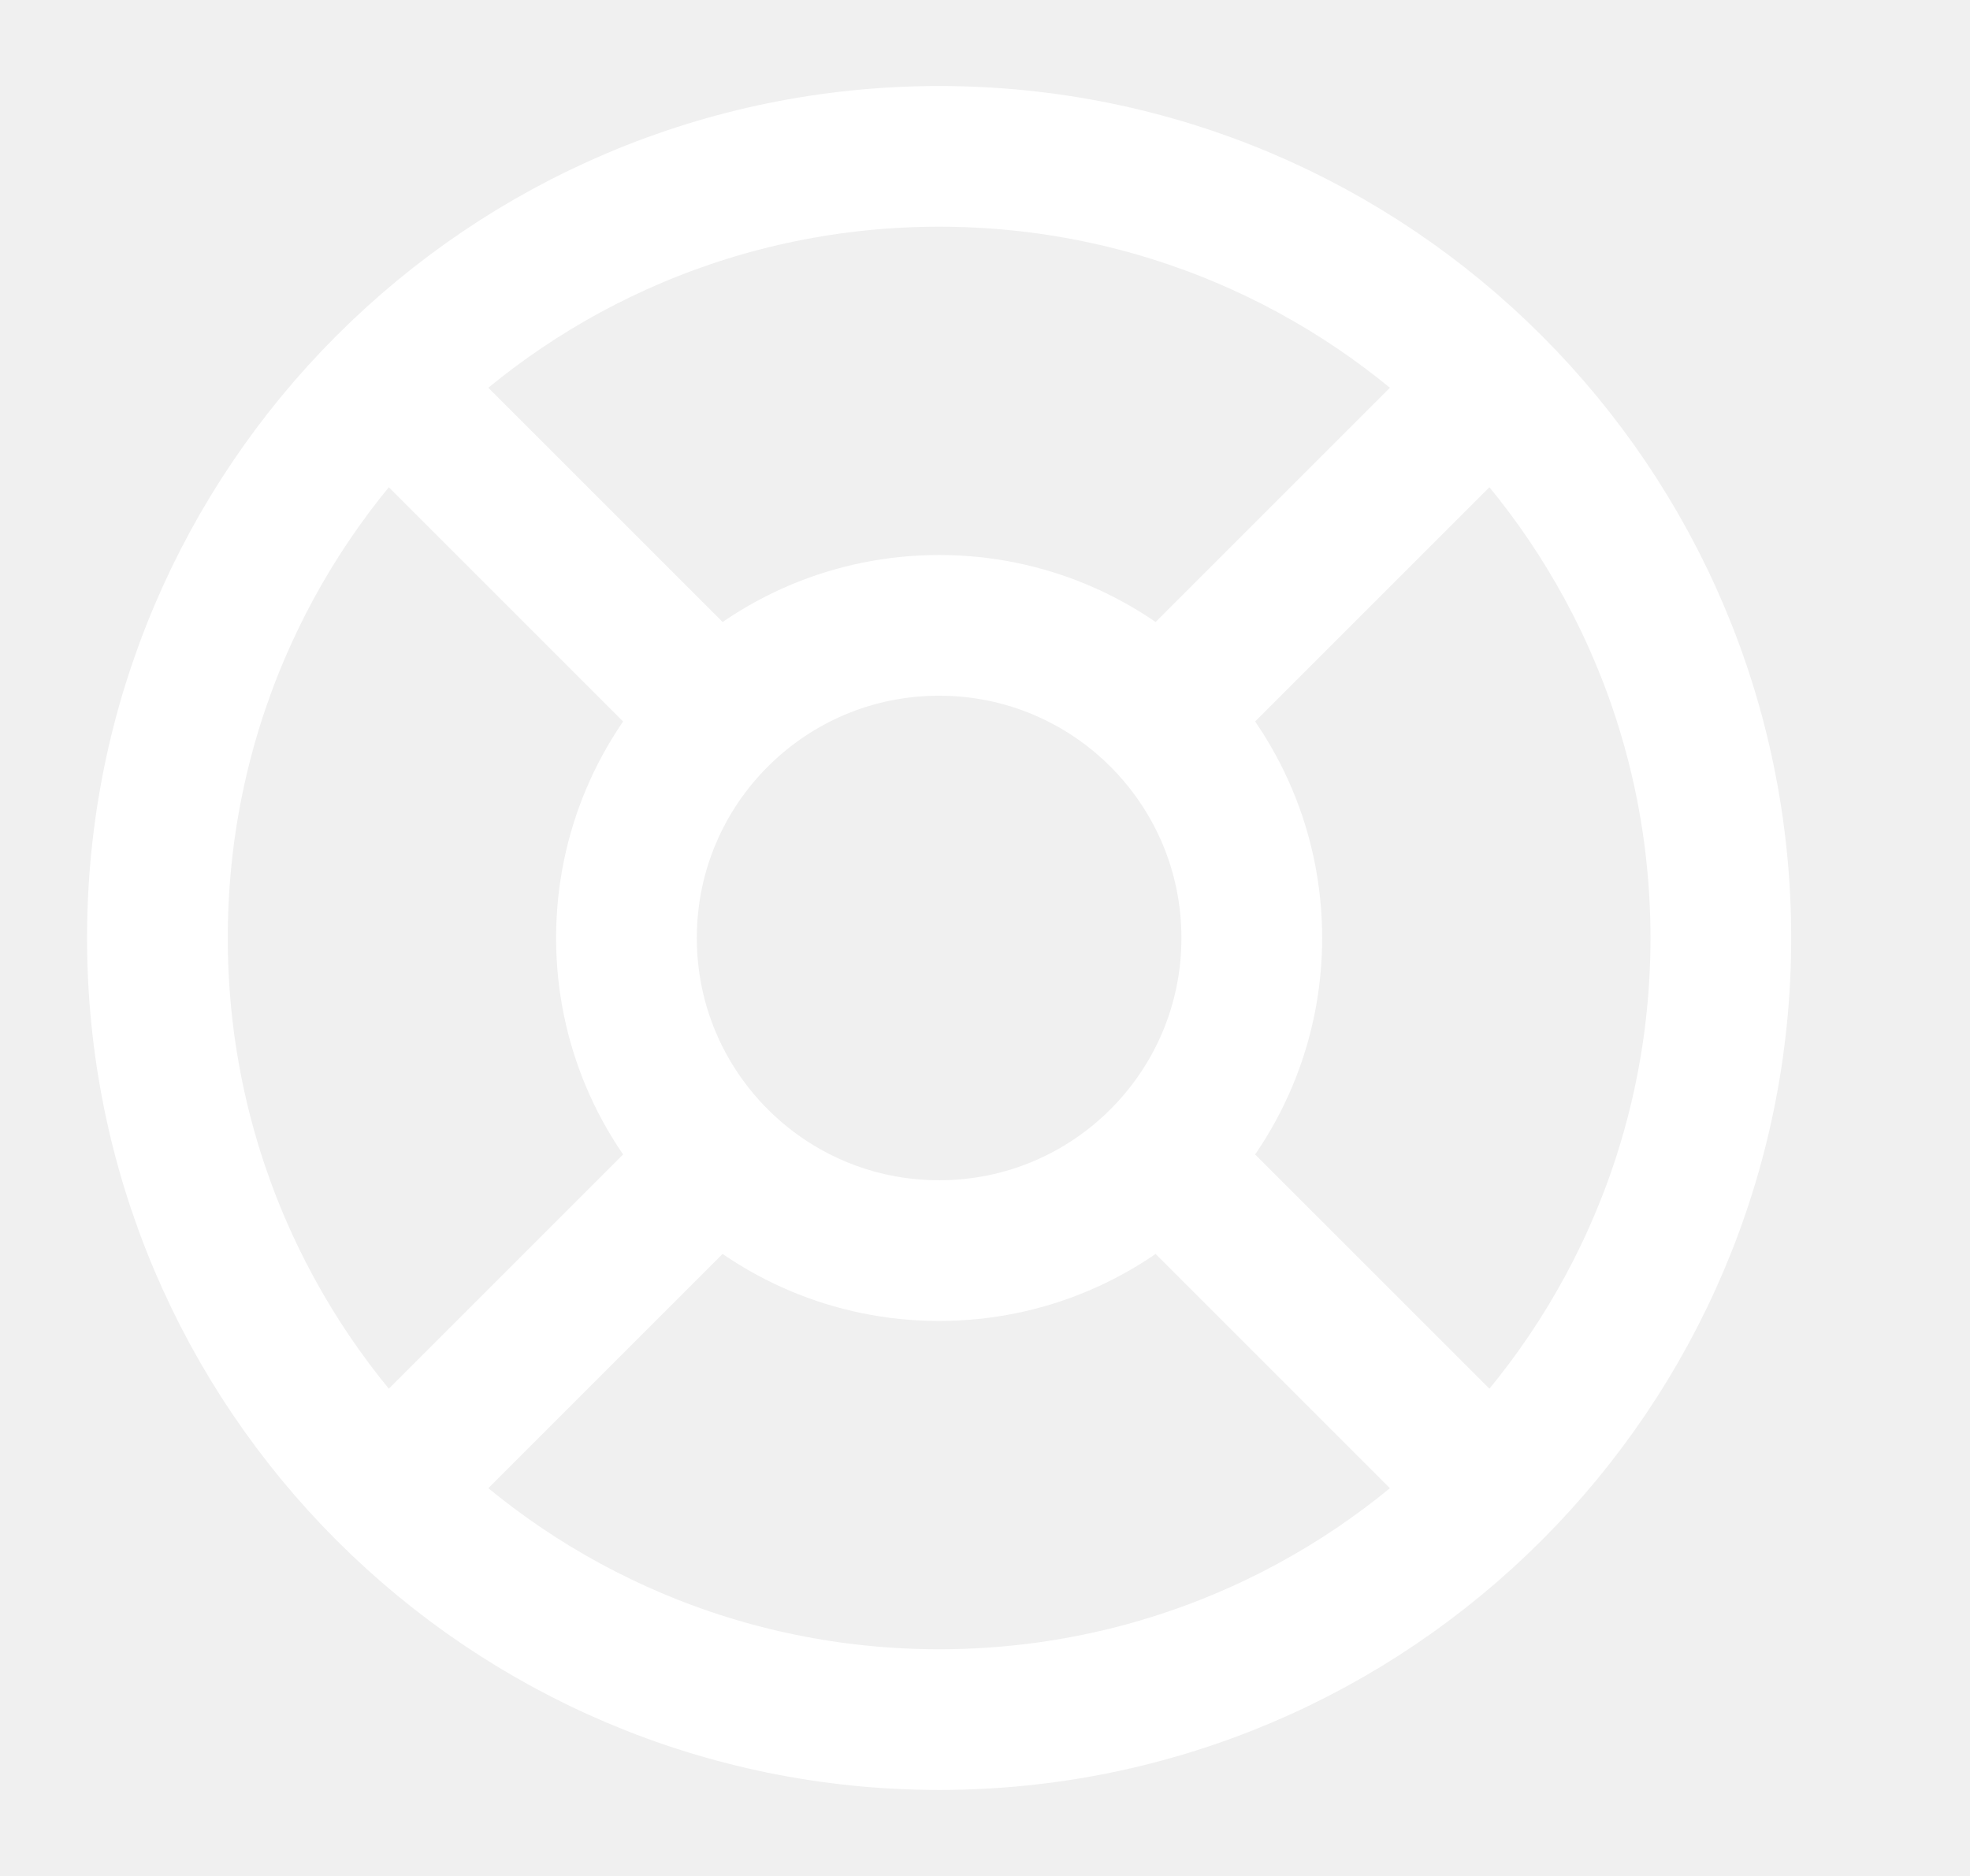
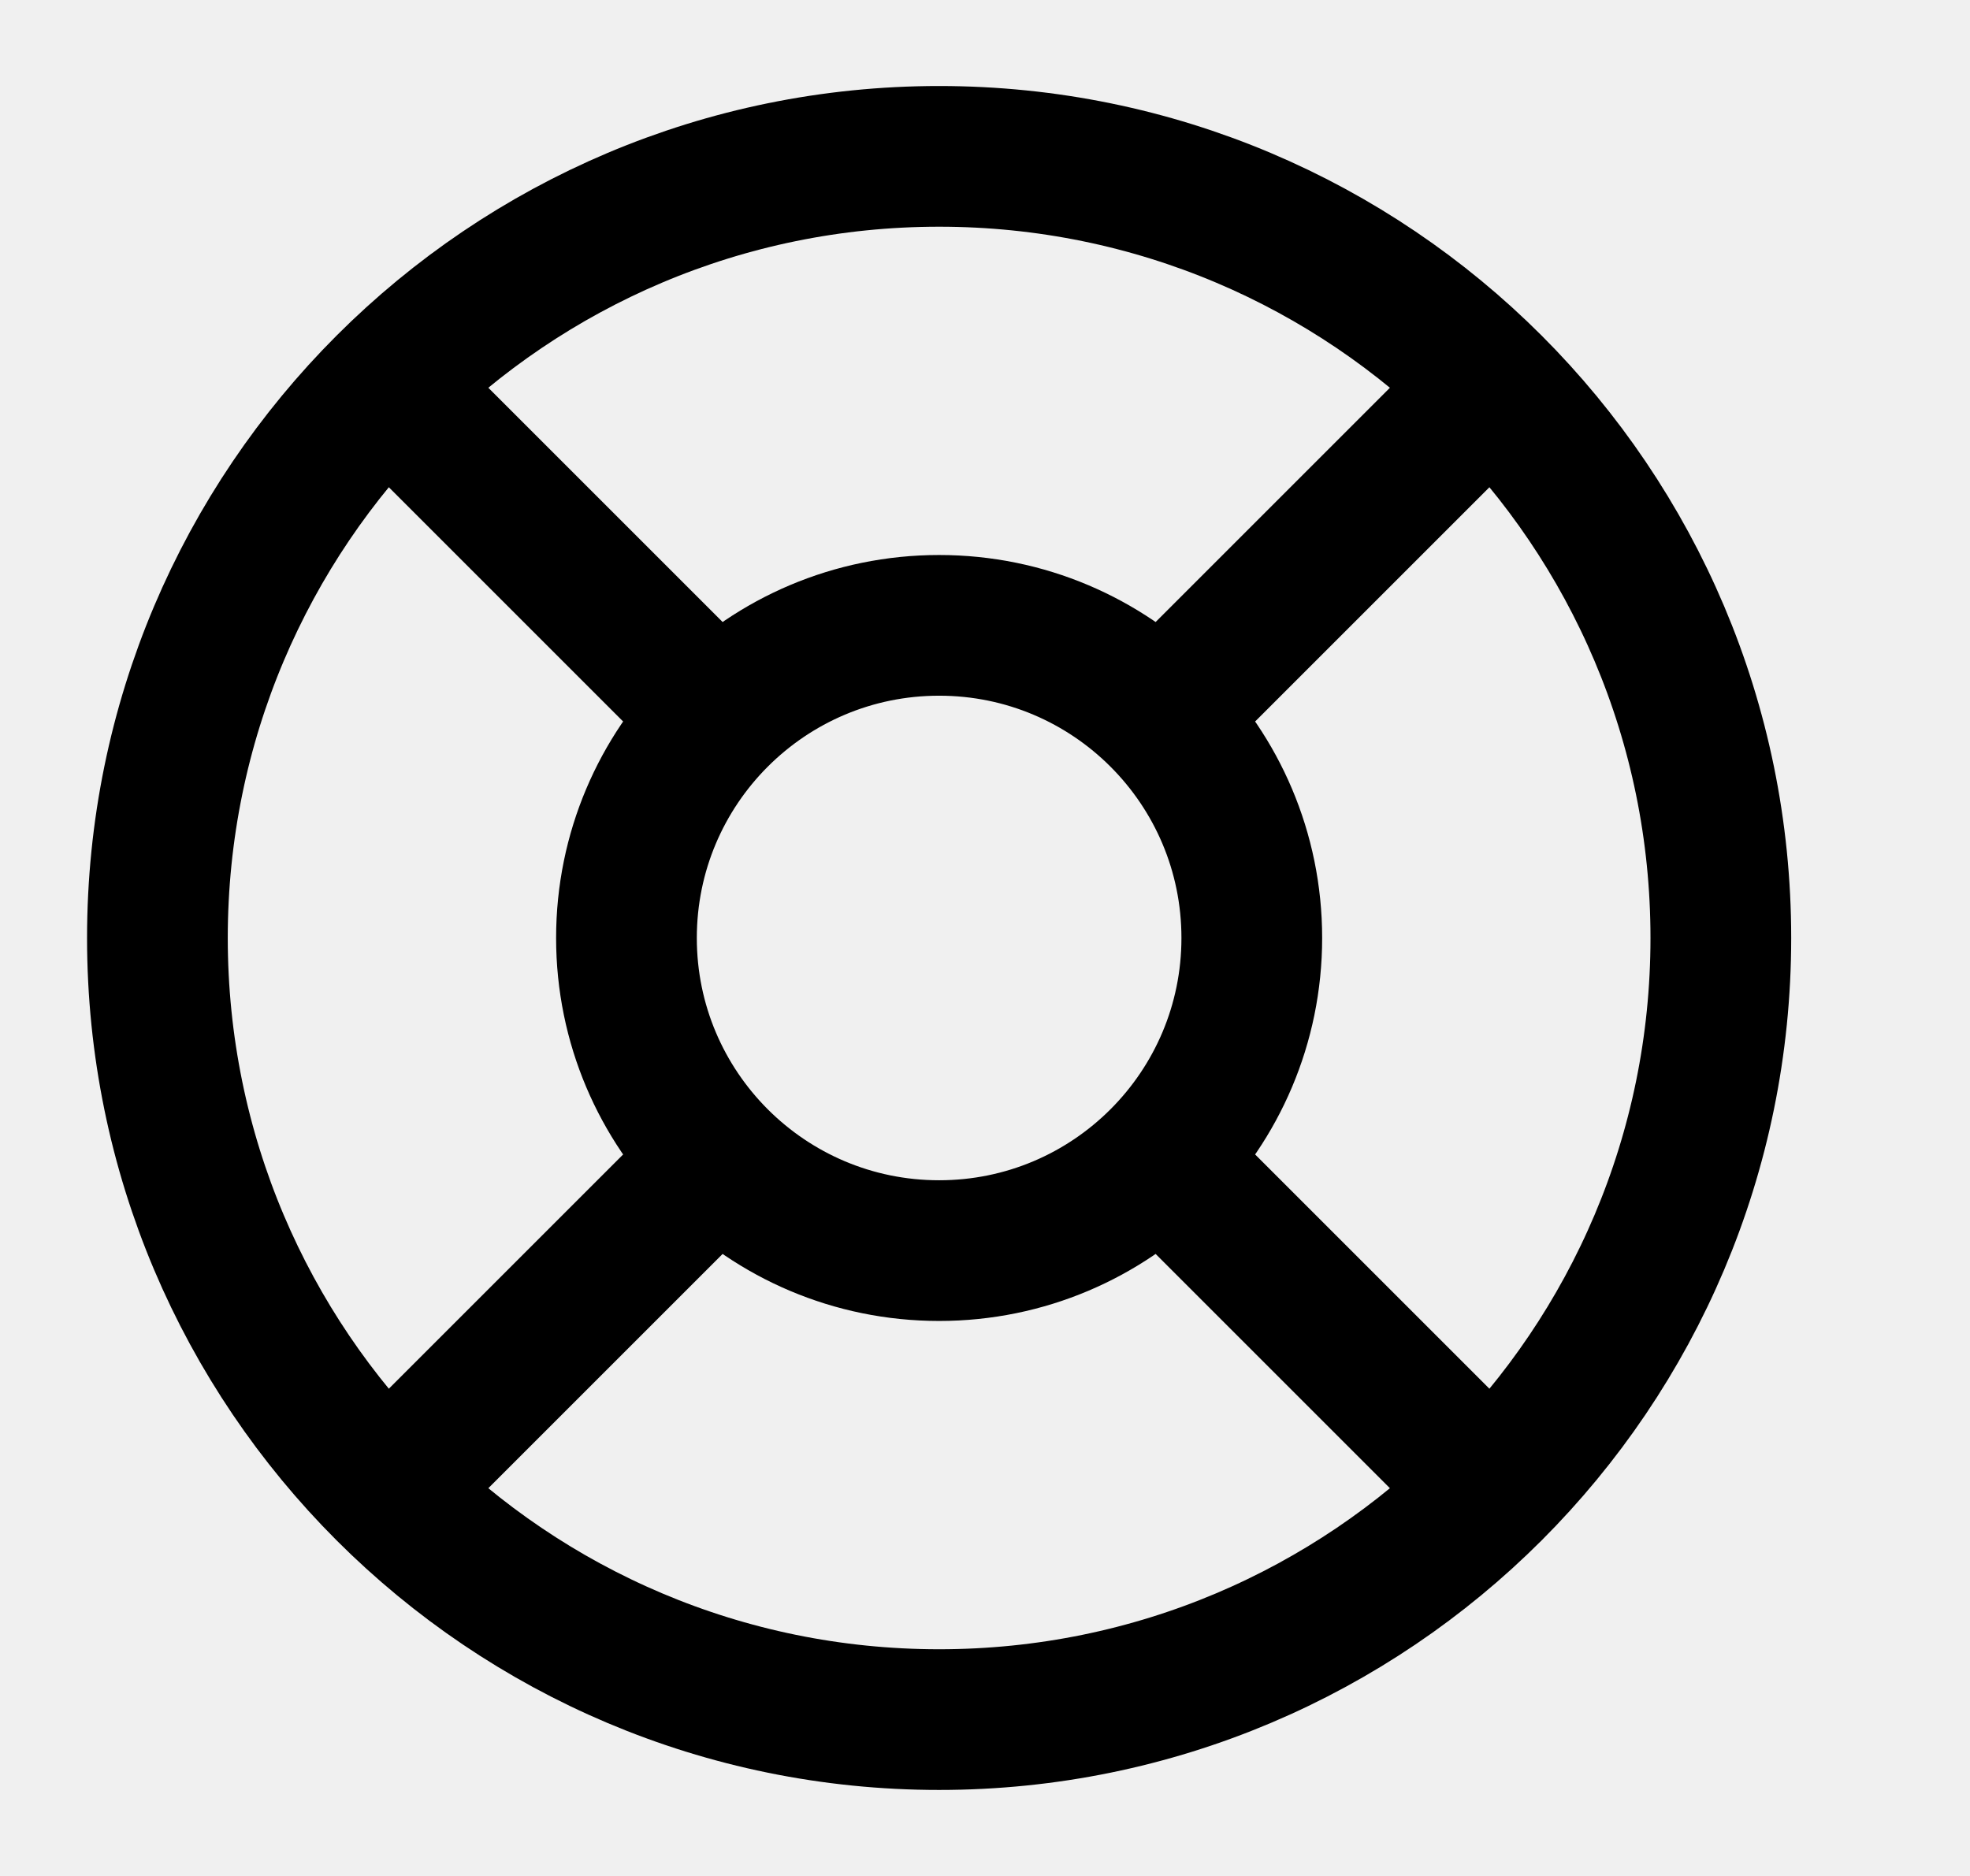
<svg xmlns="http://www.w3.org/2000/svg" width="21" height="20" viewBox="0 0 21 20" fill="none">
  <g clip-path="url(#clip0_267_289)">
-     <path d="M4.119 4.108L7.653 7.642M12.369 12.358L15.903 15.892M15.903 4.108L12.369 7.642L15.311 4.7M4.119 15.892L7.653 12.358M18.344 10C18.344 14.602 14.613 18.333 10.011 18.333C5.409 18.333 1.678 14.602 1.678 10C1.678 5.398 5.409 1.667 10.011 1.667C14.613 1.667 18.344 5.398 18.344 10ZM13.344 10C13.344 11.841 11.852 13.333 10.011 13.333C8.17 13.333 6.678 11.841 6.678 10C6.678 8.159 8.17 6.667 10.011 6.667C11.852 6.667 13.344 8.159 13.344 10Z" stroke="white" stroke-width="1.5" stroke-linecap="round" stroke-linejoin="round" />
+     <path d="M4.119 4.108L7.653 7.642M12.369 12.358L15.903 15.892M15.903 4.108L12.369 7.642L15.311 4.7M4.119 15.892L7.653 12.358M18.344 10C18.344 14.602 14.613 18.333 10.011 18.333C5.409 18.333 1.678 14.602 1.678 10C1.678 5.398 5.409 1.667 10.011 1.667C14.613 1.667 18.344 5.398 18.344 10ZM13.344 10C13.344 11.841 11.852 13.333 10.011 13.333C8.17 13.333 6.678 11.841 6.678 10C6.678 8.159 8.17 6.667 10.011 6.667C11.852 6.667 13.344 8.159 13.344 10Z" stroke="currentColor" stroke-width="1.5" stroke-linecap="round" stroke-linejoin="round" />
  </g>
  <defs>
    <clipPath id="clip0_267_289">
      <rect width="20" height="20" fill="white" transform="translate(0.0111084)" />
    </clipPath>
  </defs>
</svg>
